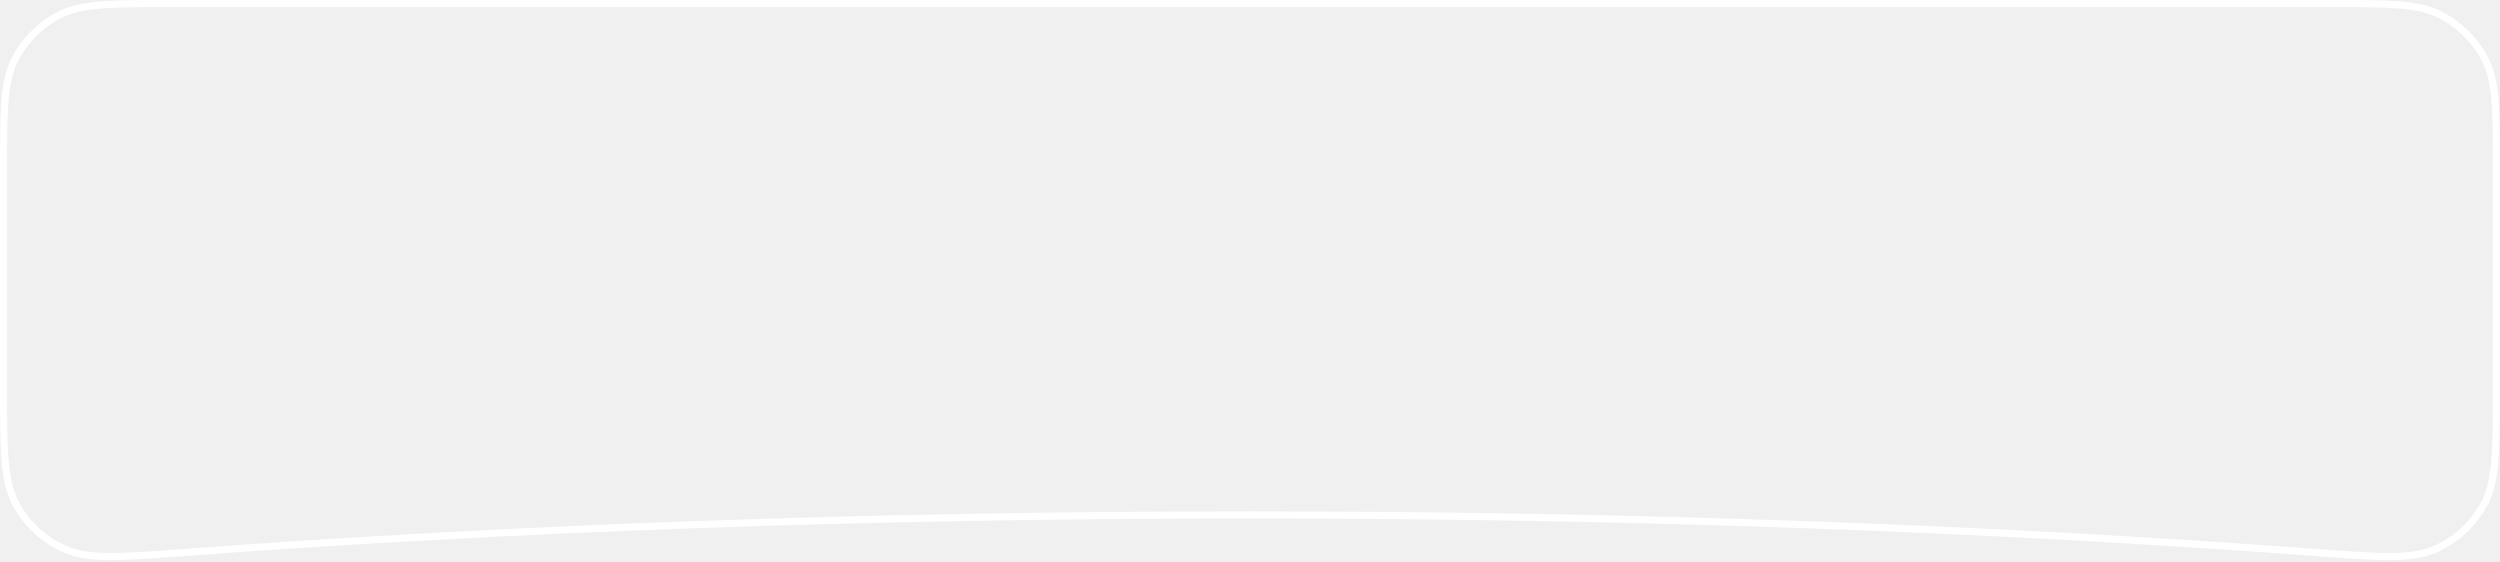
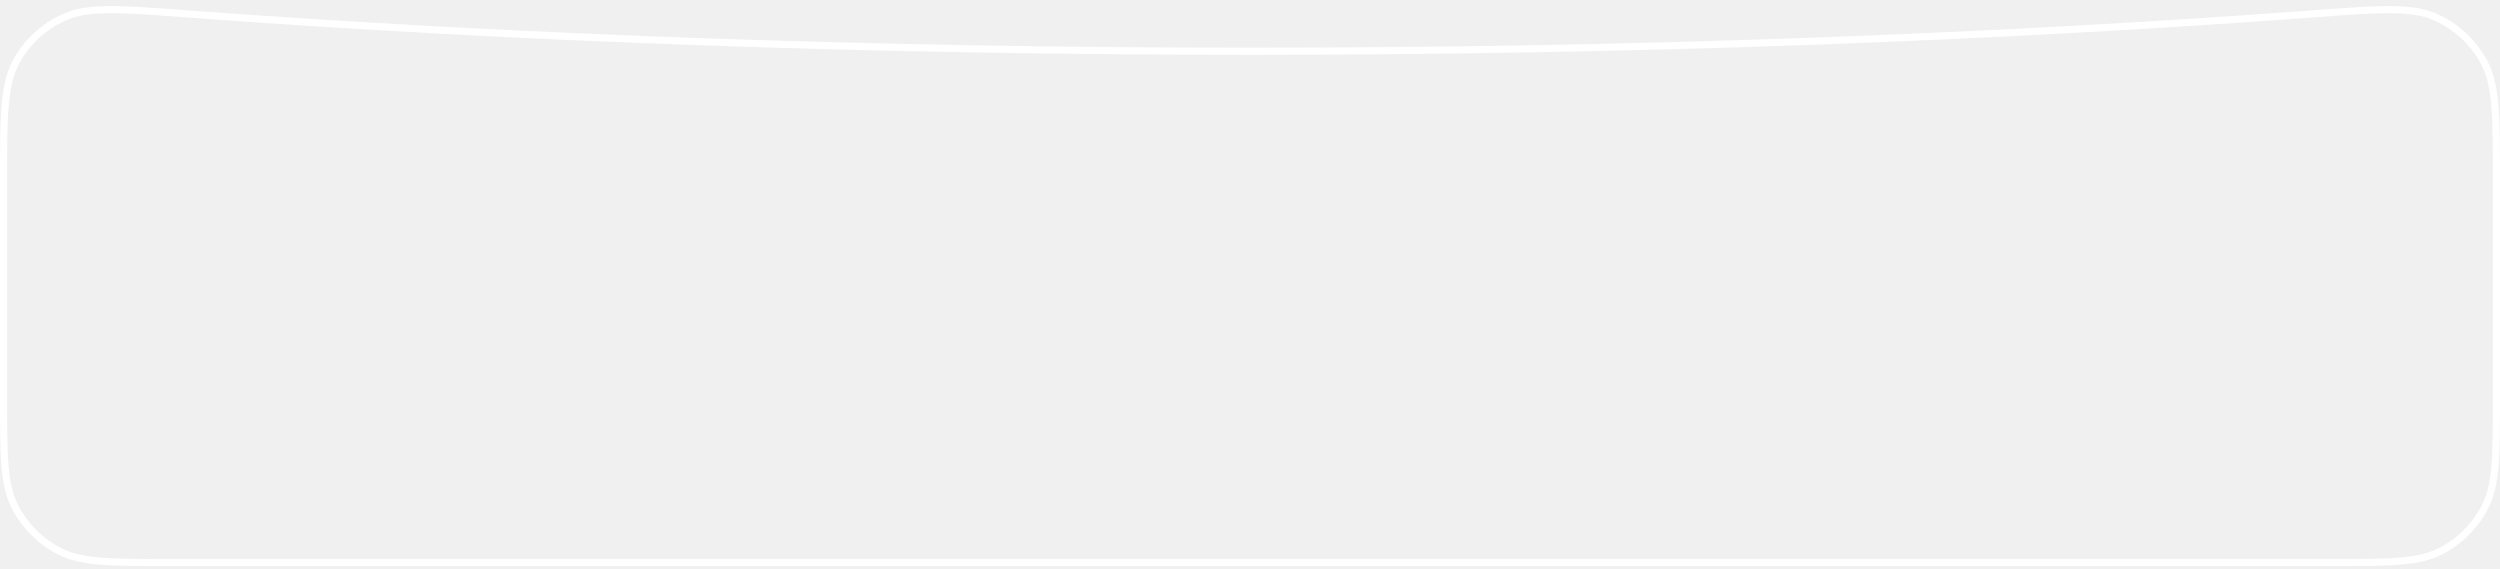
- <svg xmlns="http://www.w3.org/2000/svg" width="352" height="79" viewBox="0 0 352 79" fill="none">
-   <mask id="path-1-inside-1_339_2947" fill="white">
-     <path fill-rule="evenodd" clip-rule="evenodd" d="M-2.09815e-06 24C-1.36373e-06 15.599 -9.96516e-07 11.399 1.635 8.19C3.073 5.368 5.368 3.073 8.19 1.635C11.399 7.41277e-07 15.599 1.10849e-06 24 1.84291e-06L328 2.84194e-05C336.401 2.91539e-05 340.601 2.95211e-05 343.81 1.635C346.632 3.073 348.927 5.368 350.365 8.19C352 11.399 352 15.599 352 24L352 54.141C352 63.278 352 67.847 350.209 71.175C348.619 74.13 346.169 76.404 343.104 77.77C339.651 79.308 335.029 78.962 325.784 78.272C280.572 74.895 229.737 73 176 73C122.262 73 71.428 74.895 26.216 78.272C16.971 78.962 12.348 79.308 8.896 77.77C5.831 76.404 3.381 74.13 1.791 71.175C-5.93136e-06 67.847 -5.53196e-06 63.278 -4.73317e-06 54.141L-2.09815e-06 24Z" />
-   </mask>
-   <path d="M8.896 77.77L9.303 76.856L8.896 77.77ZM1.791 71.175L2.671 70.701L1.791 71.175ZM350.209 71.175L349.329 70.701L350.209 71.175ZM343.104 77.77L342.697 76.856L343.104 77.77ZM8.19 1.635L8.644 2.526L8.19 1.635ZM-2.09815e-06 24L1 24L-2.09815e-06 24ZM1.635 8.19L2.526 8.644L1.635 8.19ZM328 1L24 1L24 -1L328 -1L328 1ZM351 54.141L351 24L353 24L353 54.141L351 54.141ZM325.71 79.269C280.524 75.895 229.715 74 176 74L176 72C229.76 72 280.619 73.896 325.859 77.275L325.71 79.269ZM176 74C122.285 74 71.476 75.895 26.29 79.269L26.141 77.275C71.381 73.896 122.24 72 176 72L176 74ZM1 24L1 54.141L-1 54.141L-1 24L1 24ZM26.29 79.269C21.684 79.613 18.17 79.876 15.377 79.856C12.575 79.836 10.398 79.533 8.49 78.683L9.303 76.856C10.847 77.544 12.707 77.837 15.391 77.856C18.083 77.876 21.502 77.621 26.141 77.275L26.29 79.269ZM1 54.141C1 58.727 1.001 62.105 1.22 64.754C1.439 67.394 1.87 69.211 2.671 70.701L0.91 71.649C-0.079 69.811 -0.544 67.68 -0.773 64.919C-1.001 62.168 -1 58.693 -1 54.141L1 54.141ZM8.49 78.683C5.222 77.228 2.605 74.799 0.91 71.649L2.671 70.701C4.156 73.462 6.44 75.581 9.303 76.856L8.49 78.683ZM353 54.141C353 58.693 353.001 62.168 352.773 64.919C352.544 67.68 352.079 69.811 351.09 71.649L349.329 70.701C350.13 69.211 350.561 67.394 350.78 64.754C350.999 62.105 351 58.727 351 54.141L353 54.141ZM325.859 77.275C330.498 77.621 333.917 77.876 336.609 77.856C339.293 77.837 341.153 77.544 342.697 76.856L343.51 78.683C341.602 79.533 339.425 79.836 336.623 79.856C333.83 79.876 330.316 79.613 325.71 79.269L325.859 77.275ZM351.09 71.649C349.395 74.799 346.778 77.228 343.51 78.683L342.697 76.856C345.56 75.581 347.844 73.462 349.329 70.701L351.09 71.649ZM24 1C19.783 1 16.681 1.001 14.229 1.201C11.79 1.4 10.084 1.792 8.644 2.526L7.736 0.744C9.505 -0.157 11.504 -0.583 14.067 -0.792C16.618 -1.001 19.816 -1 24 -1L24 1ZM-1 24C-1 19.816 -1.001 16.618 -0.792 14.067C-0.583 11.504 -0.157 9.505 0.744 7.736L2.526 8.644C1.792 10.084 1.4 11.79 1.201 14.229C1.001 16.681 1 19.783 1 24L-1 24ZM8.644 2.526C6.01 3.868 3.868 6.01 2.526 8.644L0.744 7.736C2.278 4.726 4.726 2.278 7.736 0.744L8.644 2.526ZM328 -1C332.184 -1 335.382 -1.001 337.933 -0.792C340.497 -0.583 342.495 -0.157 344.264 0.744L343.356 2.526C341.916 1.792 340.21 1.4 337.771 1.201C335.319 1.001 332.217 1 328 1L328 -1ZM351 24C351 19.783 350.999 16.681 350.799 14.229C350.6 11.79 350.208 10.084 349.474 8.644L351.256 7.736C352.157 9.505 352.583 11.504 352.792 14.067C353.001 16.618 353 19.816 353 24L351 24ZM344.264 0.744C347.274 2.278 349.722 4.726 351.256 7.736L349.474 8.644C348.132 6.01 345.99 3.868 343.356 2.526L344.264 0.744Z" fill="white" mask="url(#path-1-inside-1_339_2947)" />
+ <svg xmlns="http://www.w3.org/2000/svg" width="352" height="80" viewBox="0 0 352 80" fill="none">
+   <path d="M351.5 25.574V55.715C351.5 59.924 351.5 63.05 351.297 65.526C351.095 67.997 350.695 69.776 349.92 71.298C348.529 74.026 346.311 76.245 343.583 77.635C342.061 78.41 340.282 78.811 337.811 79.012C335.335 79.215 332.209 79.215 328 79.215L24 79.215C19.791 79.215 16.665 79.215 14.189 79.012C11.718 78.811 9.939 78.41 8.417 77.635C5.689 76.245 3.471 74.026 2.08 71.298C1.305 69.776 0.905 67.997 0.703 65.526C0.5 63.05 0.5 59.924 0.5 55.715L0.5 25.574C0.5 20.997 0.5 17.595 0.722 14.92C0.943 12.25 1.382 10.354 2.231 8.777C3.769 5.919 6.135 3.723 9.1 2.402C10.735 1.674 12.674 1.378 15.387 1.359C18.105 1.339 21.548 1.596 26.178 1.942C71.404 5.319 122.251 7.215 176 7.215C229.749 7.215 280.596 5.319 325.822 1.942C330.452 1.596 333.895 1.339 336.613 1.359C339.326 1.378 341.265 1.674 342.9 2.402C345.865 3.723 348.231 5.919 349.769 8.777C350.618 10.354 351.057 12.25 351.278 14.92C351.5 17.595 351.5 20.997 351.5 25.574Z" stroke="white" />
</svg>
